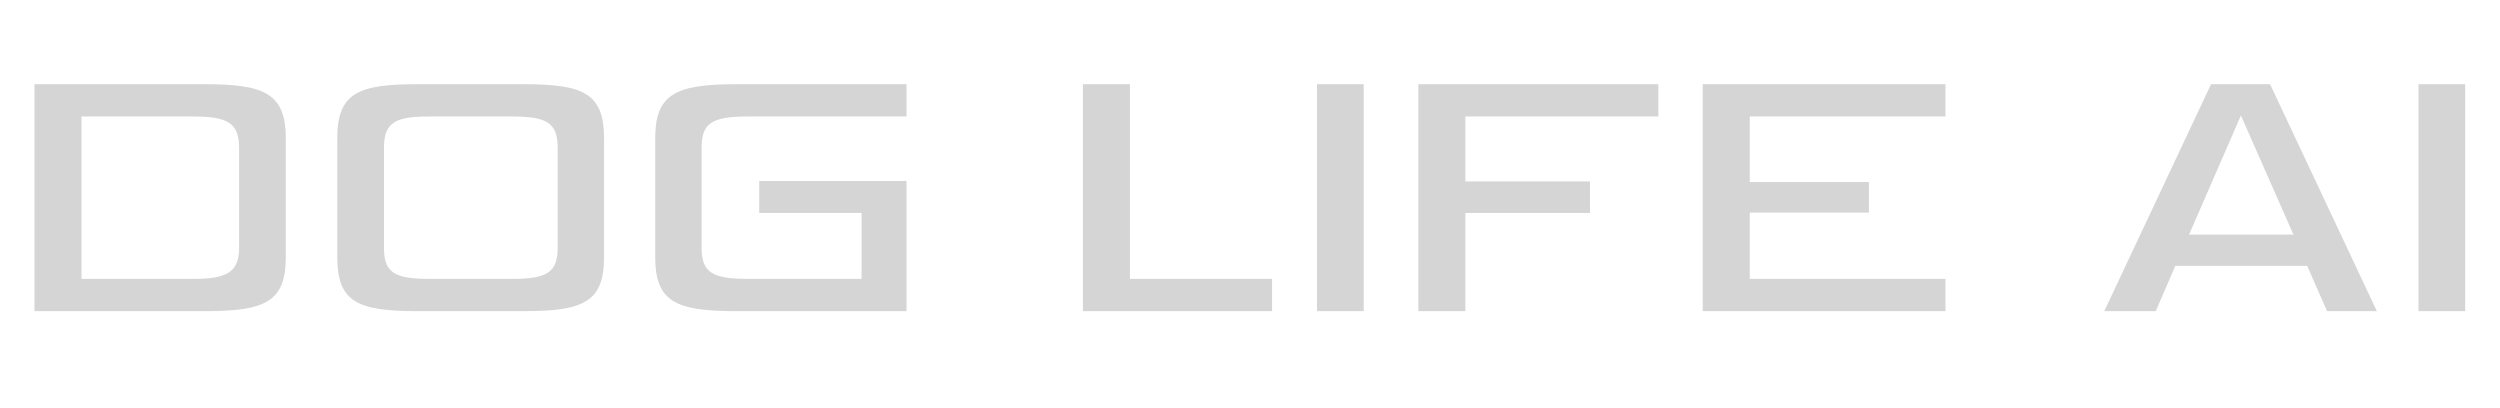
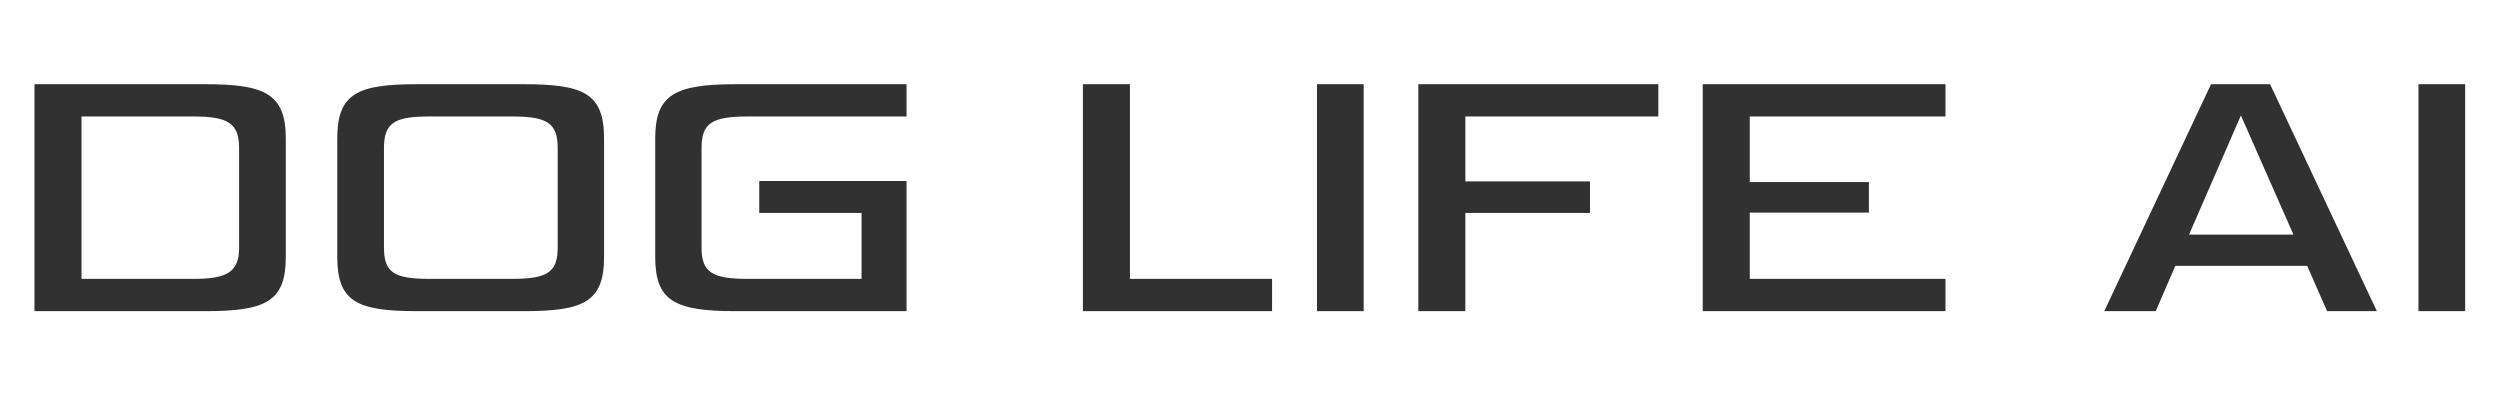
<svg xmlns="http://www.w3.org/2000/svg" width="233" height="38" viewBox="0 0 233 38" fill="none">
-   <path d="M19.116 29H3.212V7.848H19.116C24.652 7.848 26.636 8.712 26.636 12.904V23.944C26.636 28.104 24.78 29 19.116 29ZM22.284 23.08V13.8C22.284 11.464 21.228 10.856 17.996 10.856H7.596V25.992H17.996C21.132 25.992 22.284 25.384 22.284 23.08ZM48.778 29H38.89C33.29 29 31.434 28.136 31.434 23.944V12.904C31.434 8.68 33.354 7.848 38.89 7.848H48.778C54.378 7.848 56.298 8.68 56.298 12.904V23.944C56.298 28.168 54.378 29 48.778 29ZM51.978 23.08V13.8C51.978 11.4 50.922 10.856 47.658 10.856H40.074C36.874 10.856 35.786 11.368 35.786 13.8V23.08C35.786 25.416 36.746 25.992 40.074 25.992H47.658C50.922 25.992 51.978 25.448 51.978 23.08ZM84.49 29H68.554C62.858 29 61.066 28.04 61.066 23.944V12.904C61.066 8.872 62.826 7.848 68.554 7.848H84.49V10.856H69.706C66.314 10.856 65.386 11.496 65.386 13.8V23.08C65.386 25.384 66.378 25.992 69.706 25.992H80.298V19.848H70.762V16.872H84.49V29ZM118.557 29H100.925V7.848H105.309V25.992H118.557V29ZM127.096 29H122.744V7.848H127.096V29ZM148.187 19.848H136.571V29H132.187V7.848H154.555V10.856H136.571V16.904H148.187V19.848ZM181.318 29H158.694V7.848H181.318V10.856H163.078V16.968H174.182V19.816H163.078V25.992H181.318V29ZM216.884 29L215.028 24.776H202.74L200.916 29H196.116L206.068 7.848H211.572L221.524 29H216.884ZM208.852 10.76L204.02 21.864H213.748L208.852 10.76ZM229.752 29H225.4V7.848H229.752V29Z" fill="#D1D1D1" fill-opacity="0.91" />
+   <path d="M19.116 29H3.212V7.848H19.116C24.652 7.848 26.636 8.712 26.636 12.904V23.944C26.636 28.104 24.78 29 19.116 29ZM22.284 23.08V13.8C22.284 11.464 21.228 10.856 17.996 10.856H7.596V25.992H17.996C21.132 25.992 22.284 25.384 22.284 23.08ZM48.778 29H38.89C33.29 29 31.434 28.136 31.434 23.944V12.904C31.434 8.68 33.354 7.848 38.89 7.848H48.778C54.378 7.848 56.298 8.68 56.298 12.904V23.944C56.298 28.168 54.378 29 48.778 29ZM51.978 23.08V13.8C51.978 11.4 50.922 10.856 47.658 10.856H40.074C36.874 10.856 35.786 11.368 35.786 13.8V23.08C35.786 25.416 36.746 25.992 40.074 25.992H47.658C50.922 25.992 51.978 25.448 51.978 23.08ZM84.49 29H68.554C62.858 29 61.066 28.04 61.066 23.944V12.904C61.066 8.872 62.826 7.848 68.554 7.848H84.49V10.856H69.706C66.314 10.856 65.386 11.496 65.386 13.8V23.08C65.386 25.384 66.378 25.992 69.706 25.992H80.298V19.848H70.762V16.872H84.49V29ZM118.557 29H100.925V7.848H105.309V25.992H118.557V29ZM127.096 29H122.744V7.848H127.096V29ZM148.187 19.848H136.571V29H132.187V7.848H154.555V10.856H136.571V16.904H148.187V19.848ZM181.318 29H158.694V7.848H181.318V10.856H163.078V16.968H174.182V19.816H163.078V25.992H181.318V29ZM216.884 29L215.028 24.776H202.74L200.916 29H196.116L206.068 7.848H211.572L221.524 29H216.884ZM208.852 10.76L204.02 21.864H213.748L208.852 10.76ZM229.752 29H225.4V7.848H229.752V29Z" fill="#1d1d1d" fill-opacity="0.91" />
</svg>
